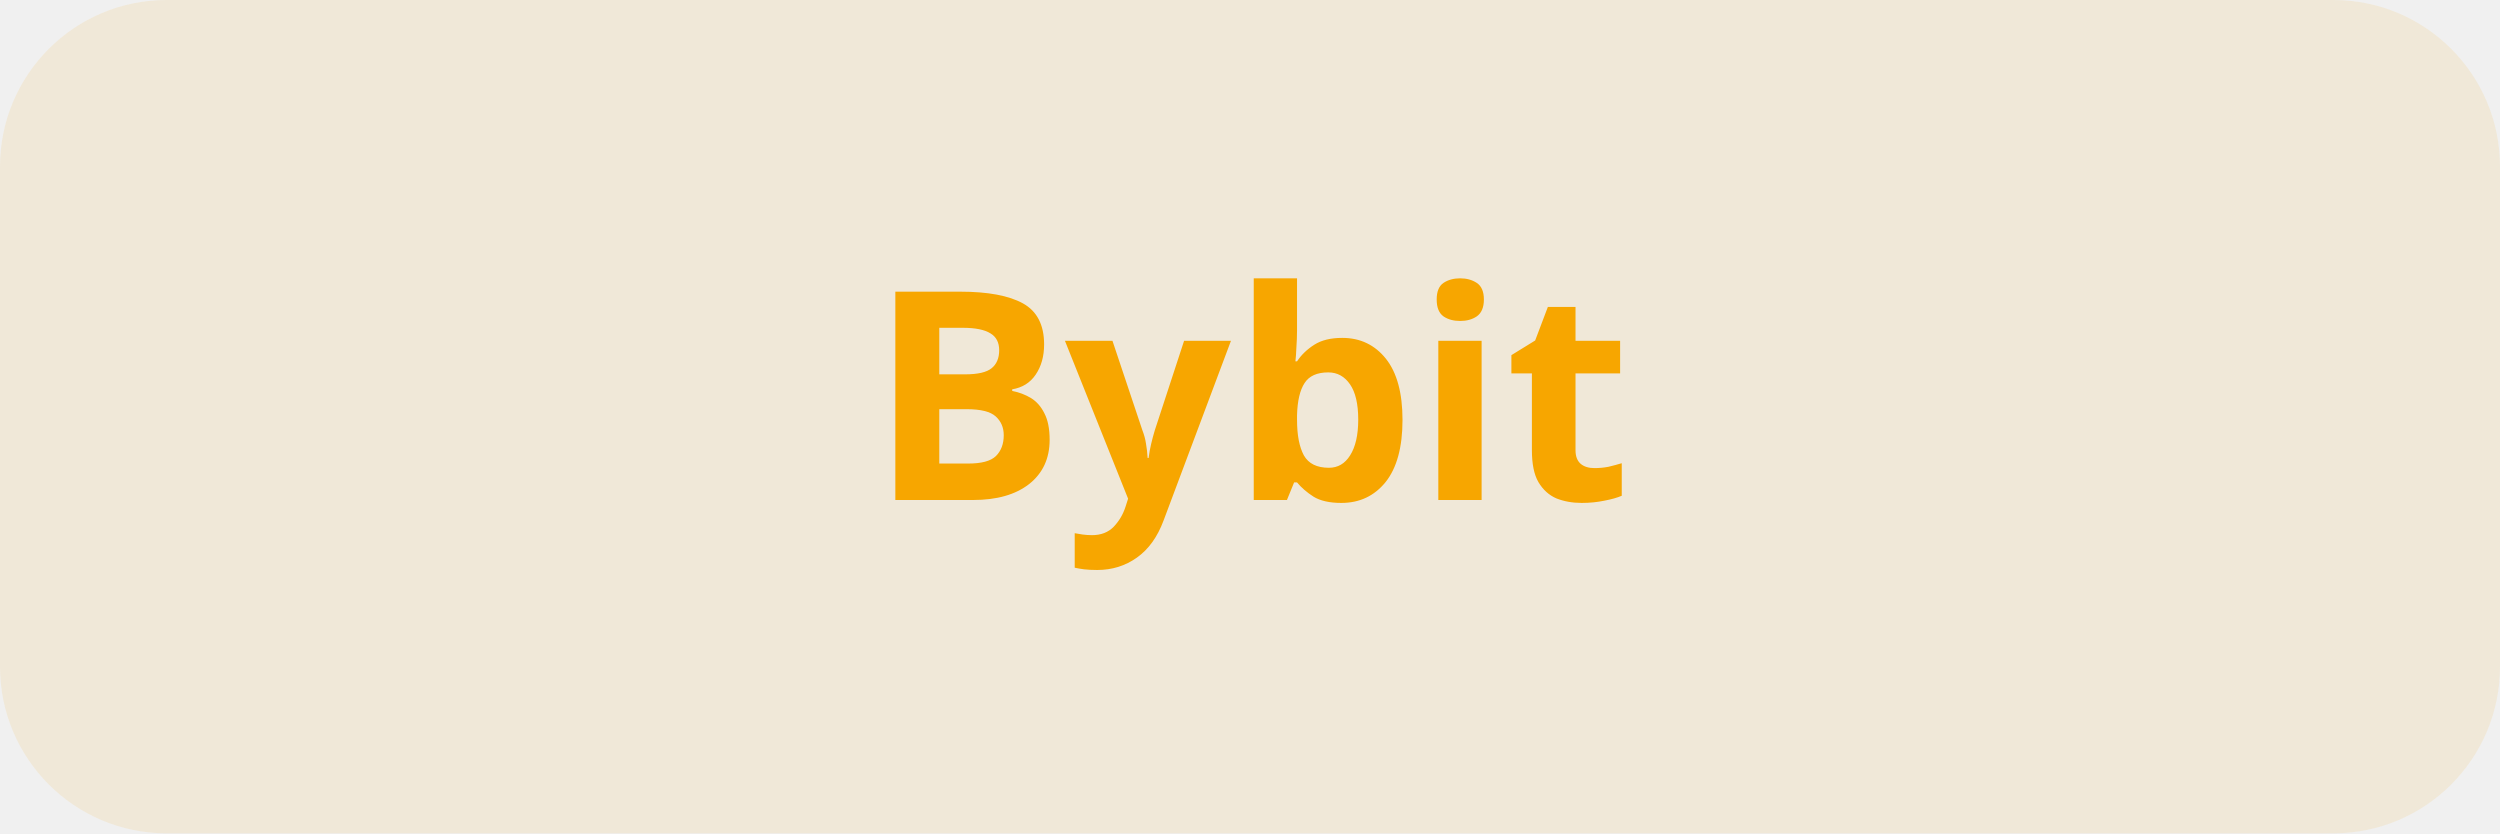
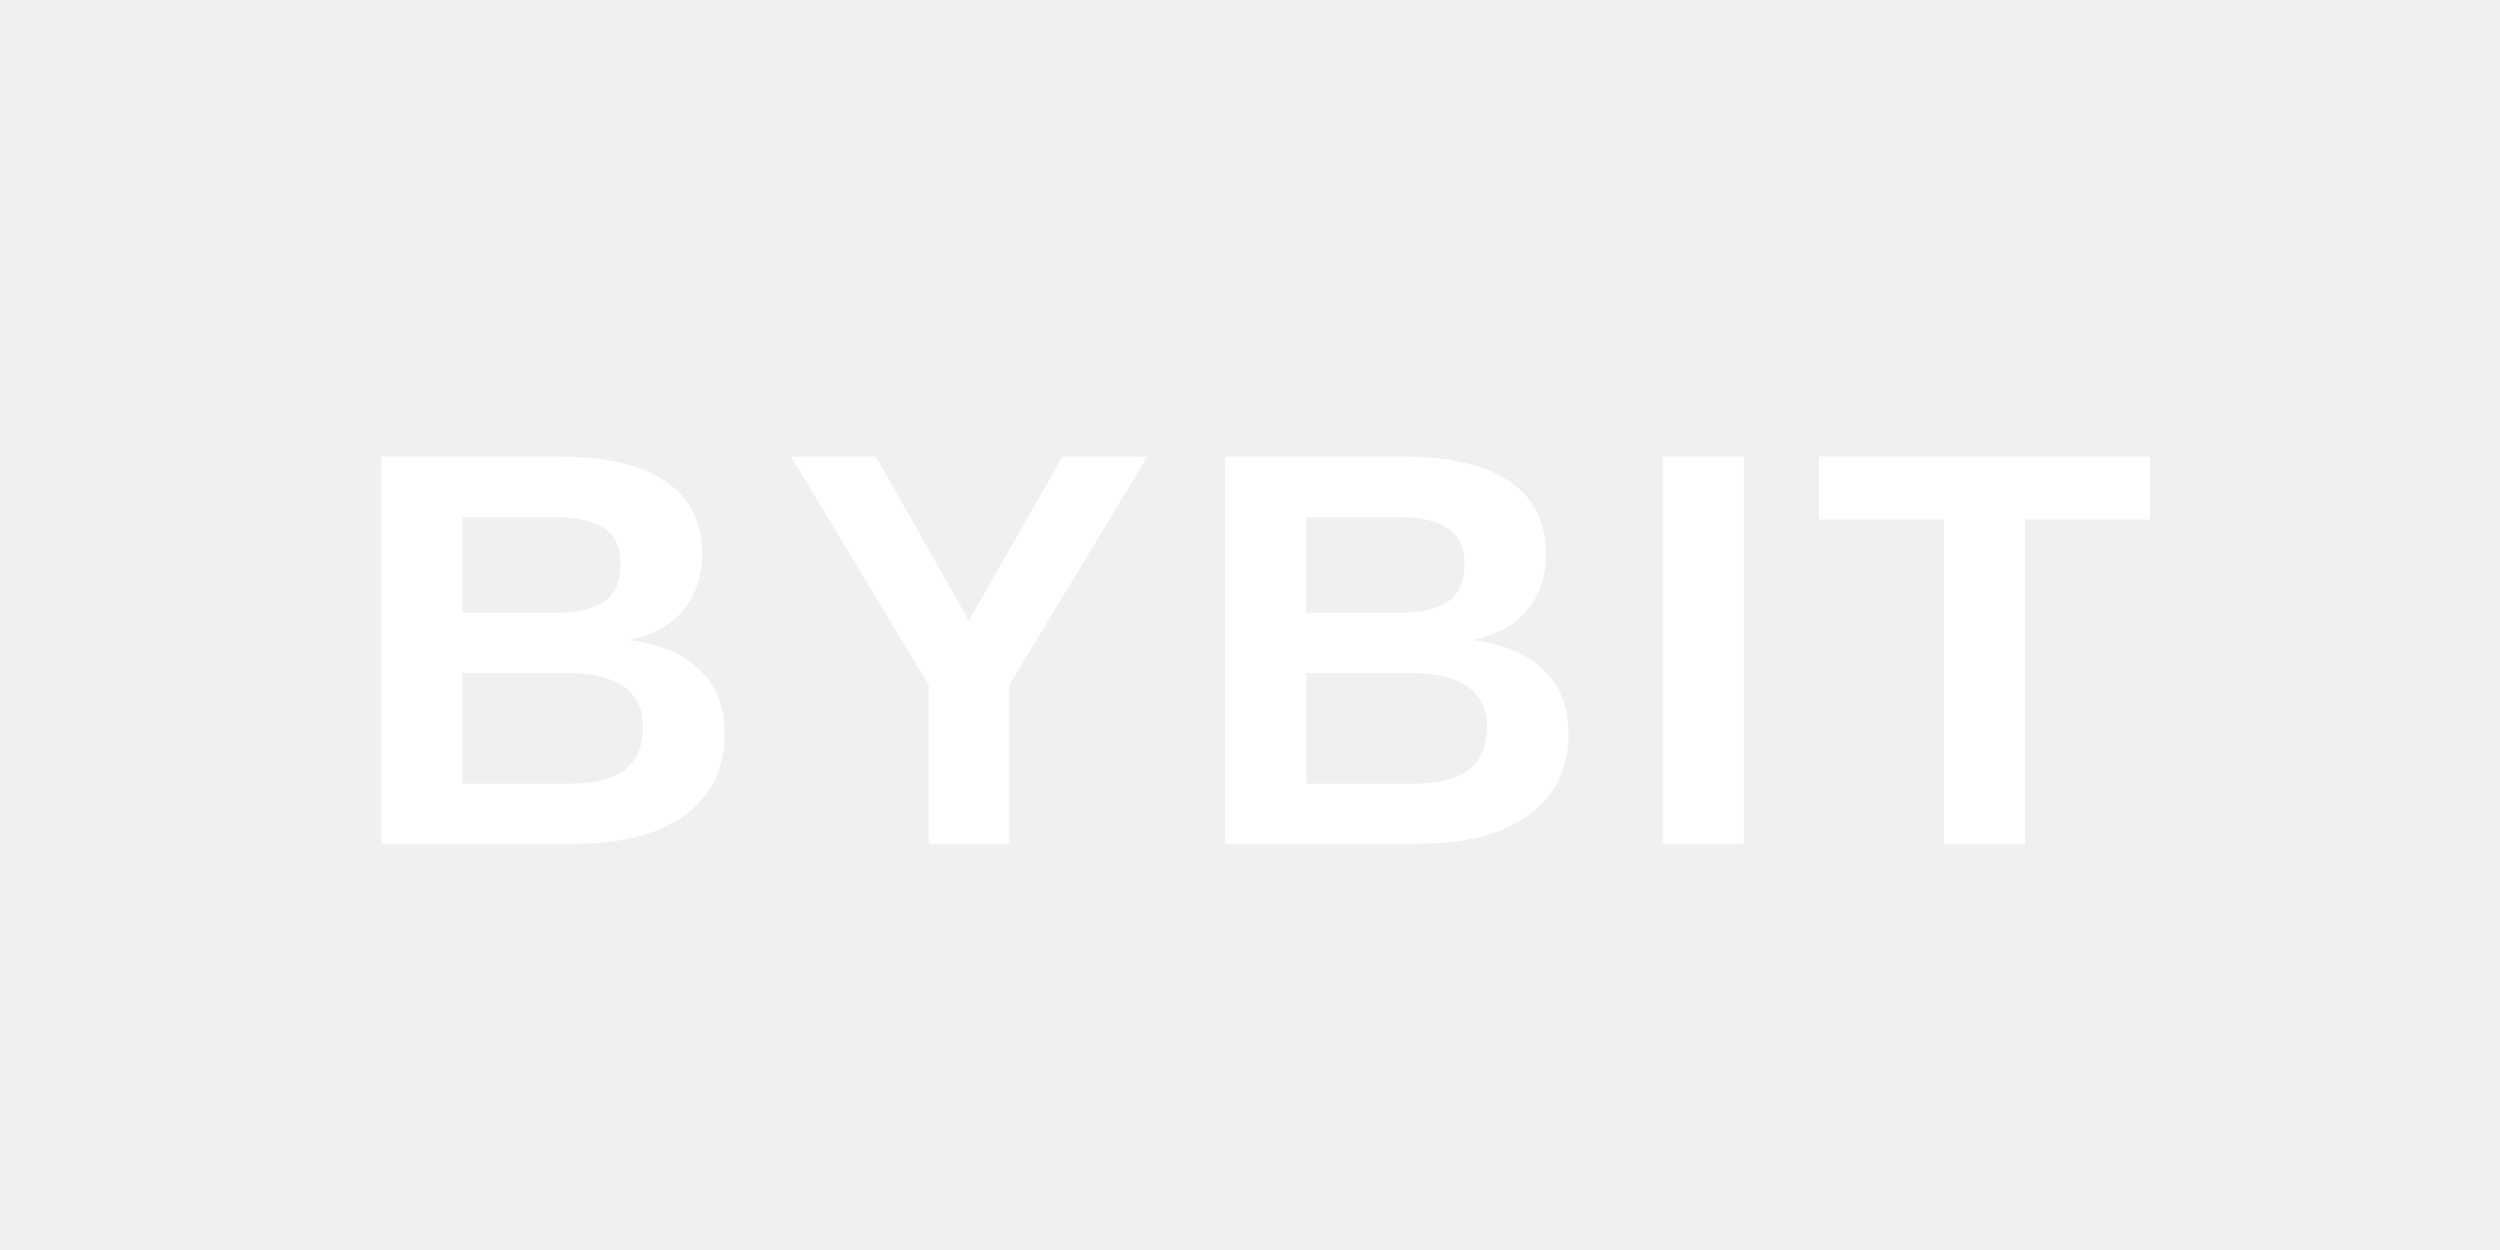
- <svg xmlns="http://www.w3.org/2000/svg" width="120" height="40" viewBox="0 0 120 40" fill="none">
-   <rect width="120" height="40" rx="8" fill="#F7A600" fill-opacity="0.1" />
-   <text x="60" y="24" text-anchor="middle" fill="#F7A600" font-family="system-ui" font-size="14" font-weight="700">Bybit</text>
+ <svg xmlns="http://www.w3.org/2000/svg" width="80" height="40" viewBox="0 0 80 40" fill="none">
+   <text x="40" y="27" text-anchor="middle" fill="white" font-family="Arial, Helvetica, sans-serif" font-size="18" font-weight="800" letter-spacing="1">BYBIT</text>
</svg>
